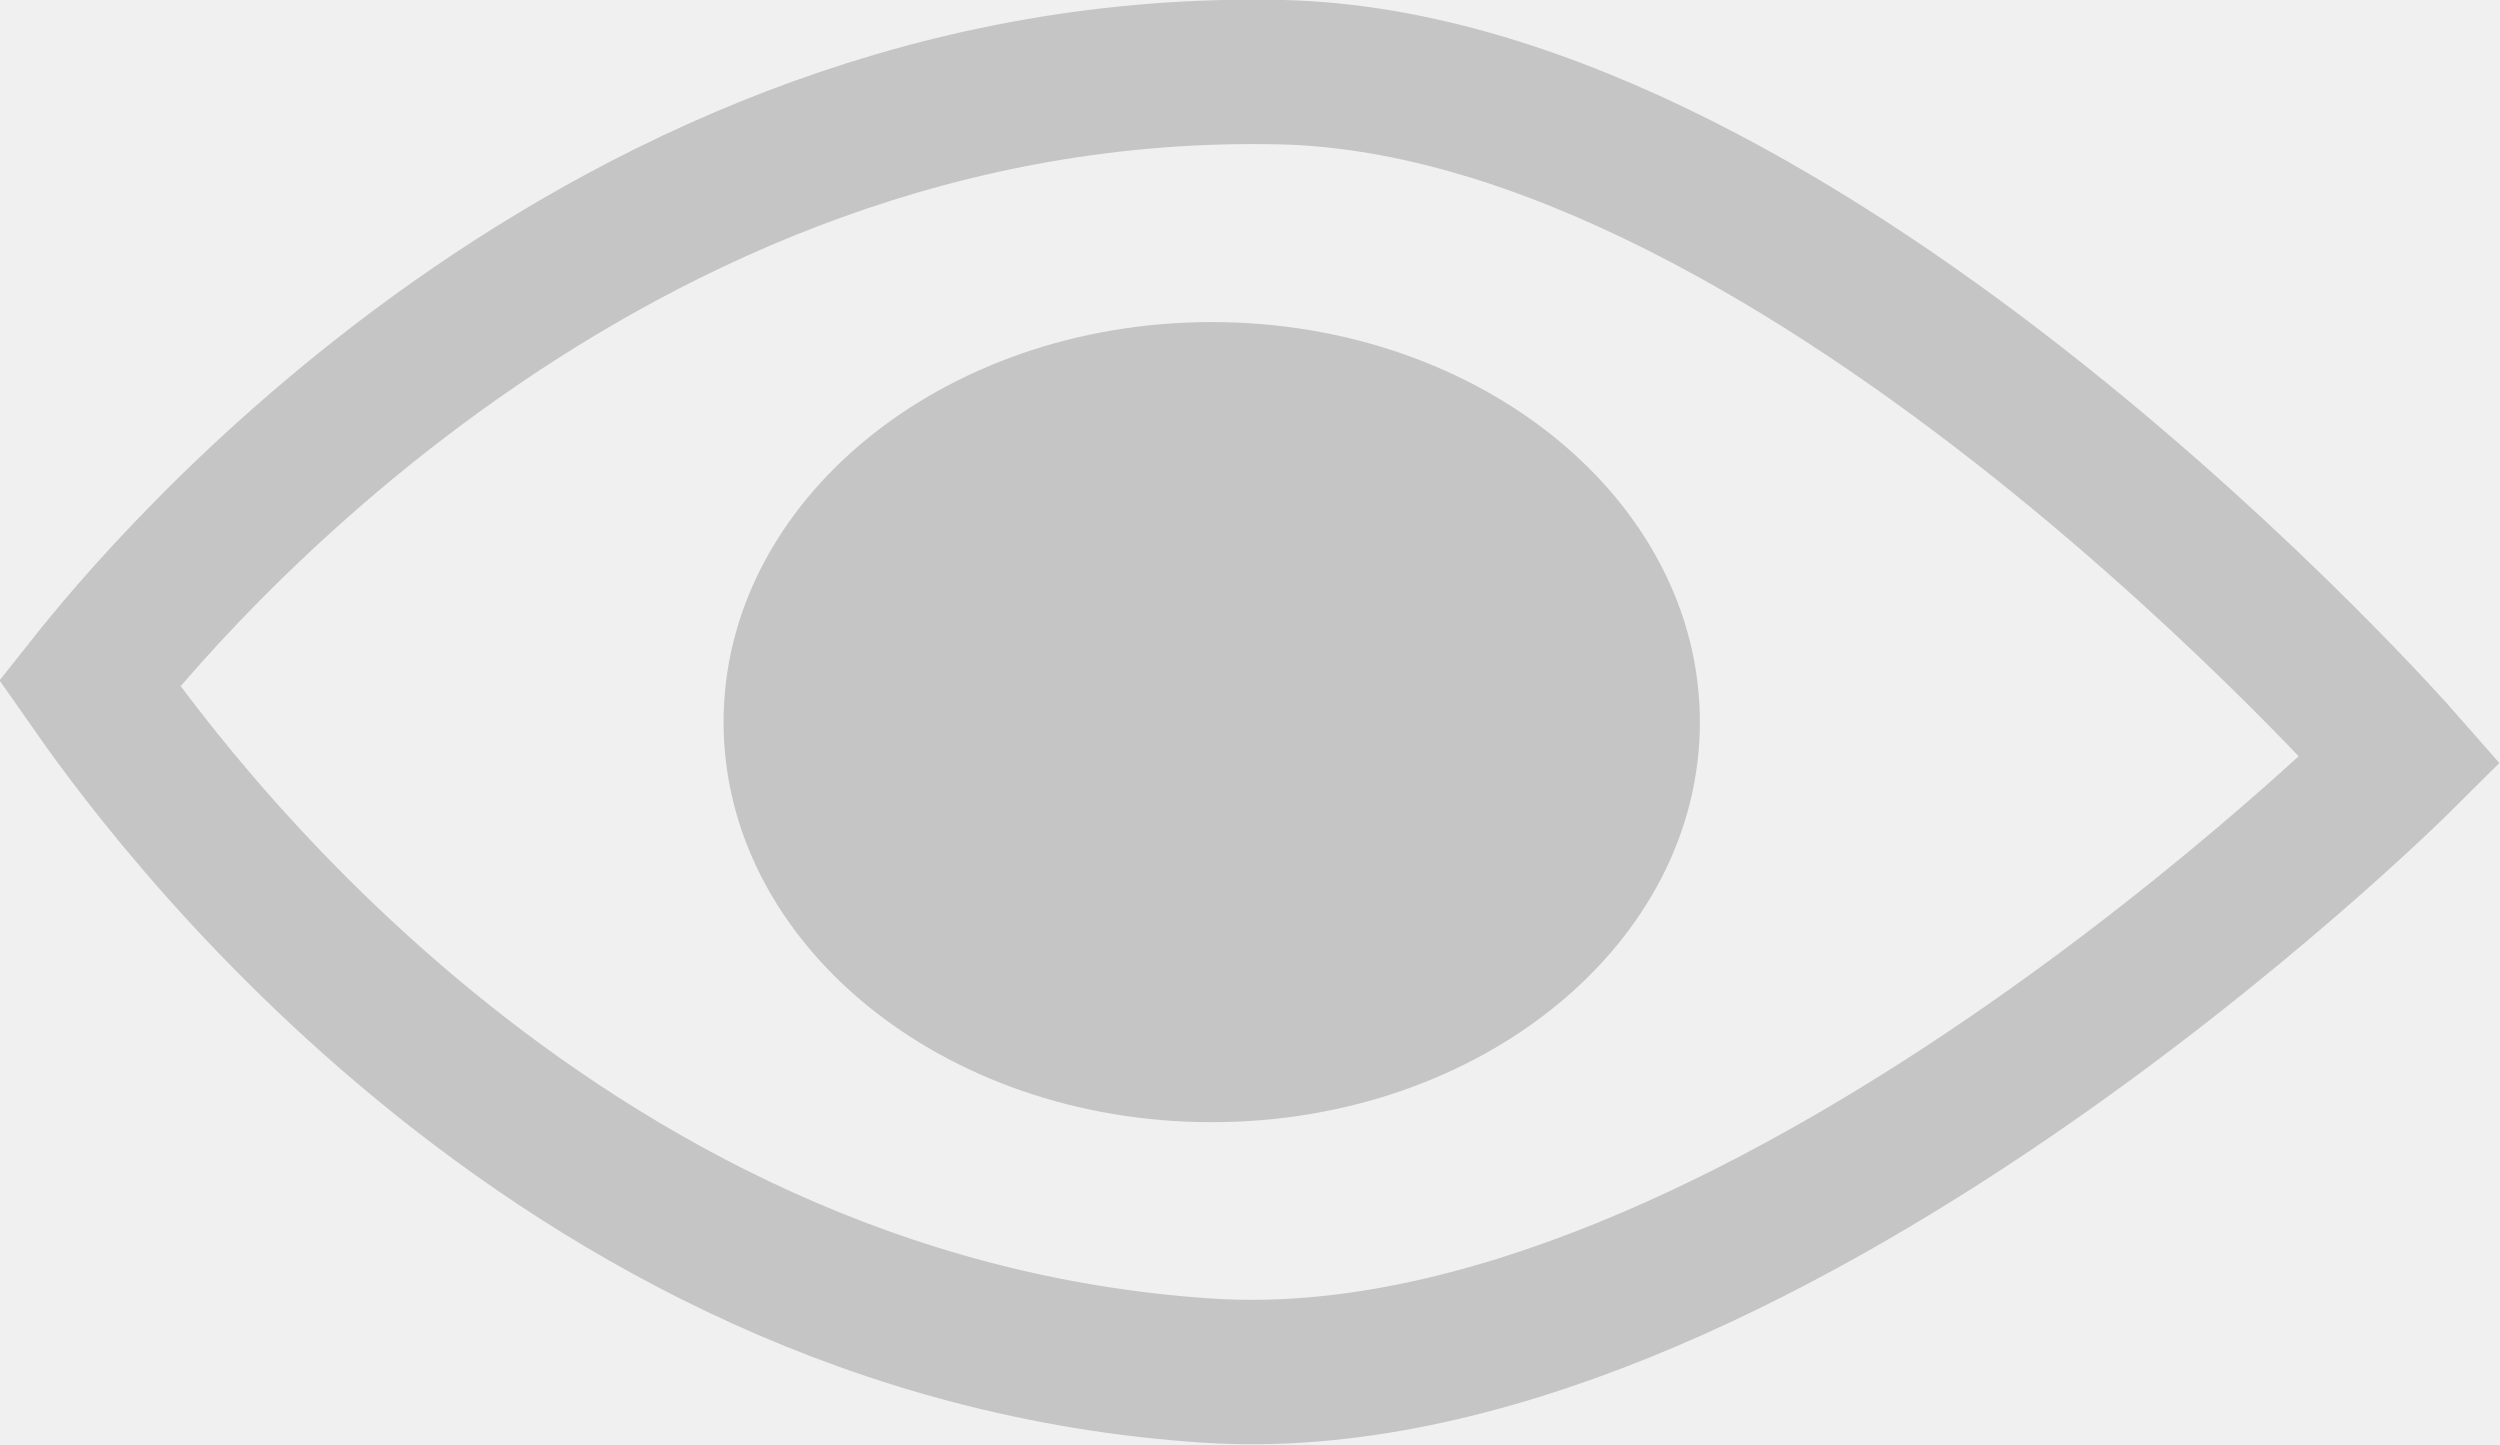
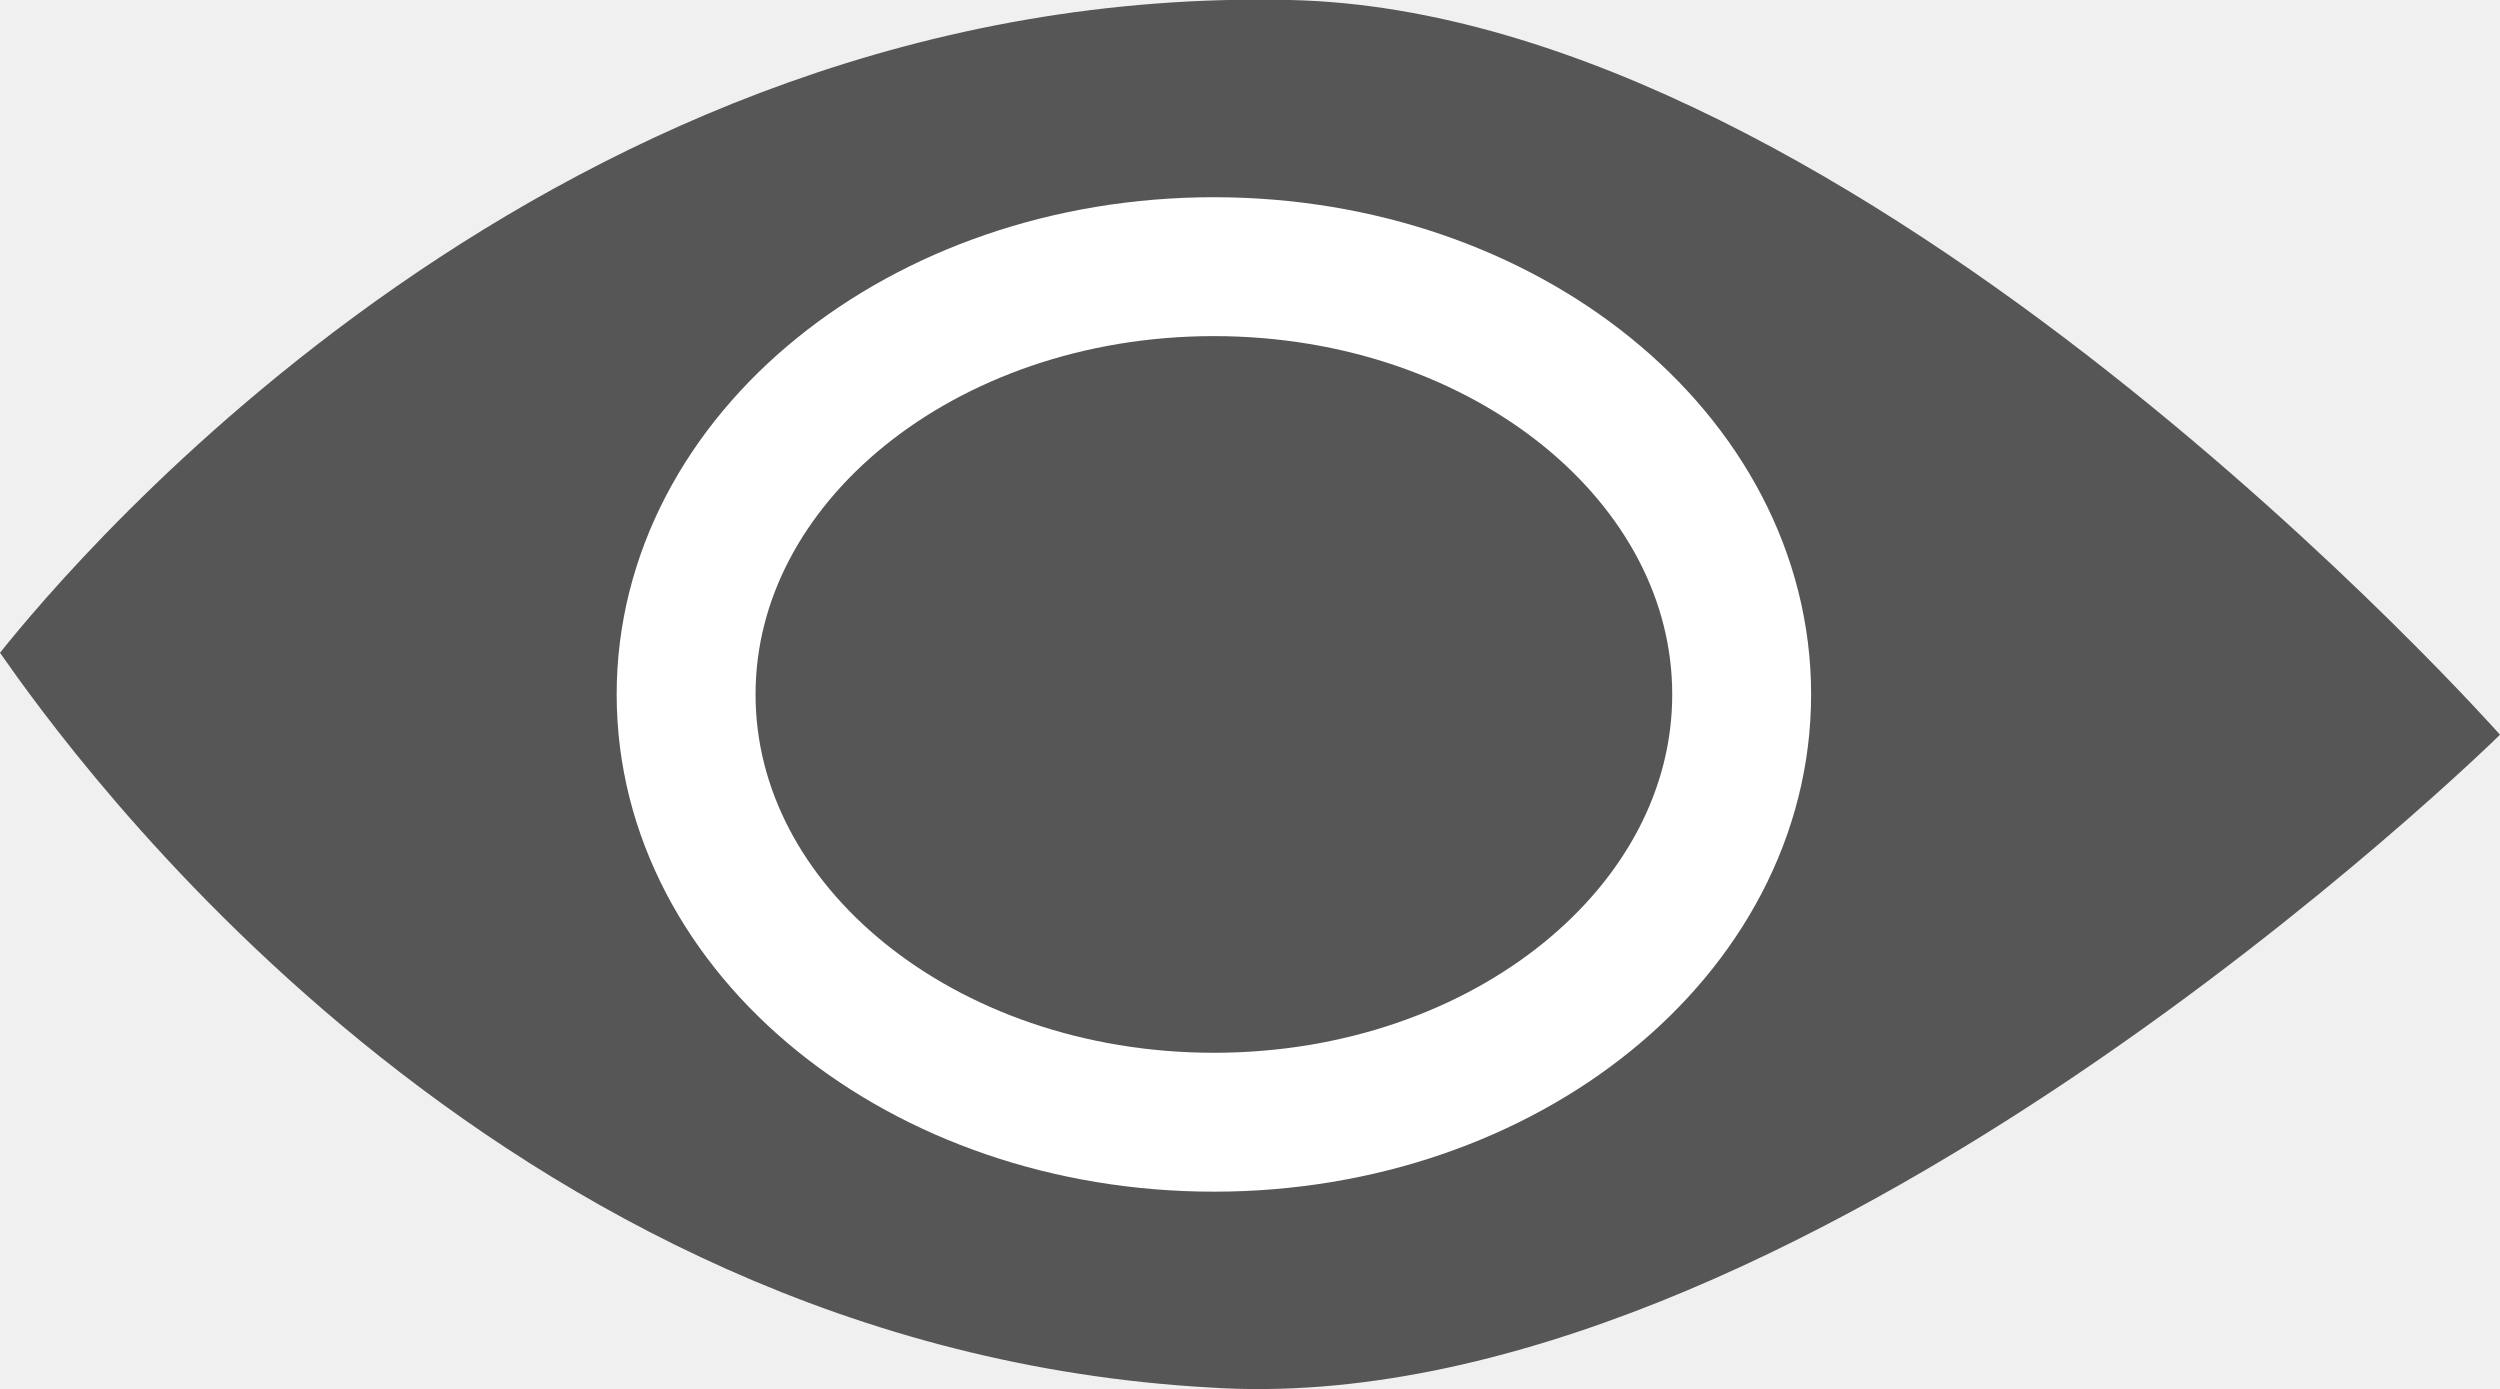
- <svg xmlns="http://www.w3.org/2000/svg" viewBox="0 0 17.31 10">
+ <svg xmlns="http://www.w3.org/2000/svg" viewBox="0 0 18 10">
  <defs>
-     <style>.cls-1{fill:none;stroke:#c5c5c5;stroke-miterlimit:10;}.cls-2{fill:#c5c5c5;}</style>
+     <style>.cls-1,.cls-2{fill:#565656;}.cls-2{stroke:#fff;stroke-miterlimit:10;}</style>
  </defs>
  <g id="Layer_2" data-name="Layer 2">
    <g id="Layer_1-2" data-name="Layer 1">
-       <g id="rRXVJc.tif">
-         <path class="cls-1" d="M.62,4.73c.44.63,3.15,4.46,7.74,4.76,3.76.25,8.26-4.23,8.26-4.23S12.52.59,8.88.5C4.16.39,1.08,4.15.62,4.73Z" />
-         <ellipse class="cls-2" cx="8.39" cy="5" rx="3.38" ry="2.77" />
-       </g>
+       <path class="cls-1" d="M18,5.29S13.39.09,9.29,0C4-.12.52,4.05,0,4.7c.49.7,3.54,5,8.71,5.29,4.23.28,9.29-4.7,9.29-4.7" />
+       <ellipse class="cls-2" cx="8.74" cy="5" rx="3.8" ry="3.08" />
    </g>
  </g>
</svg>
